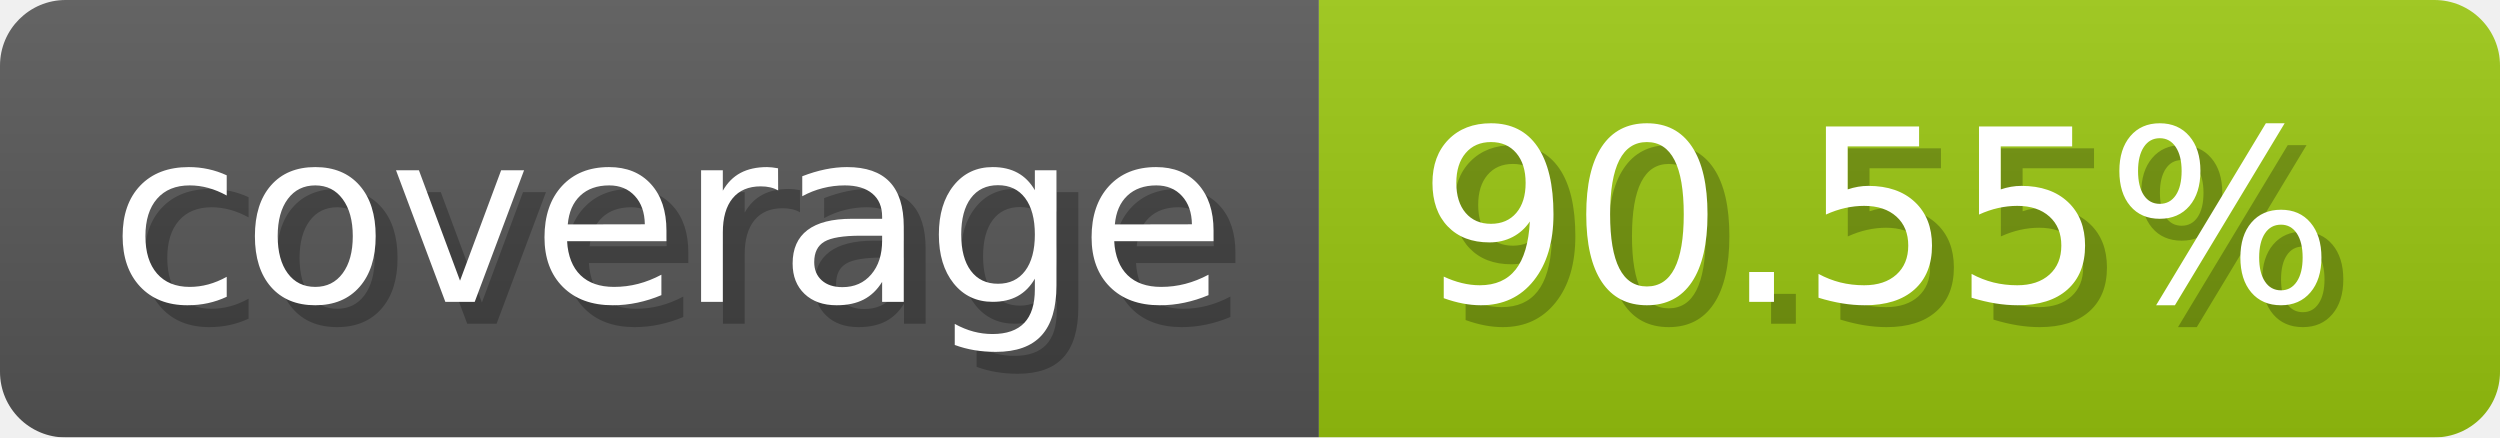
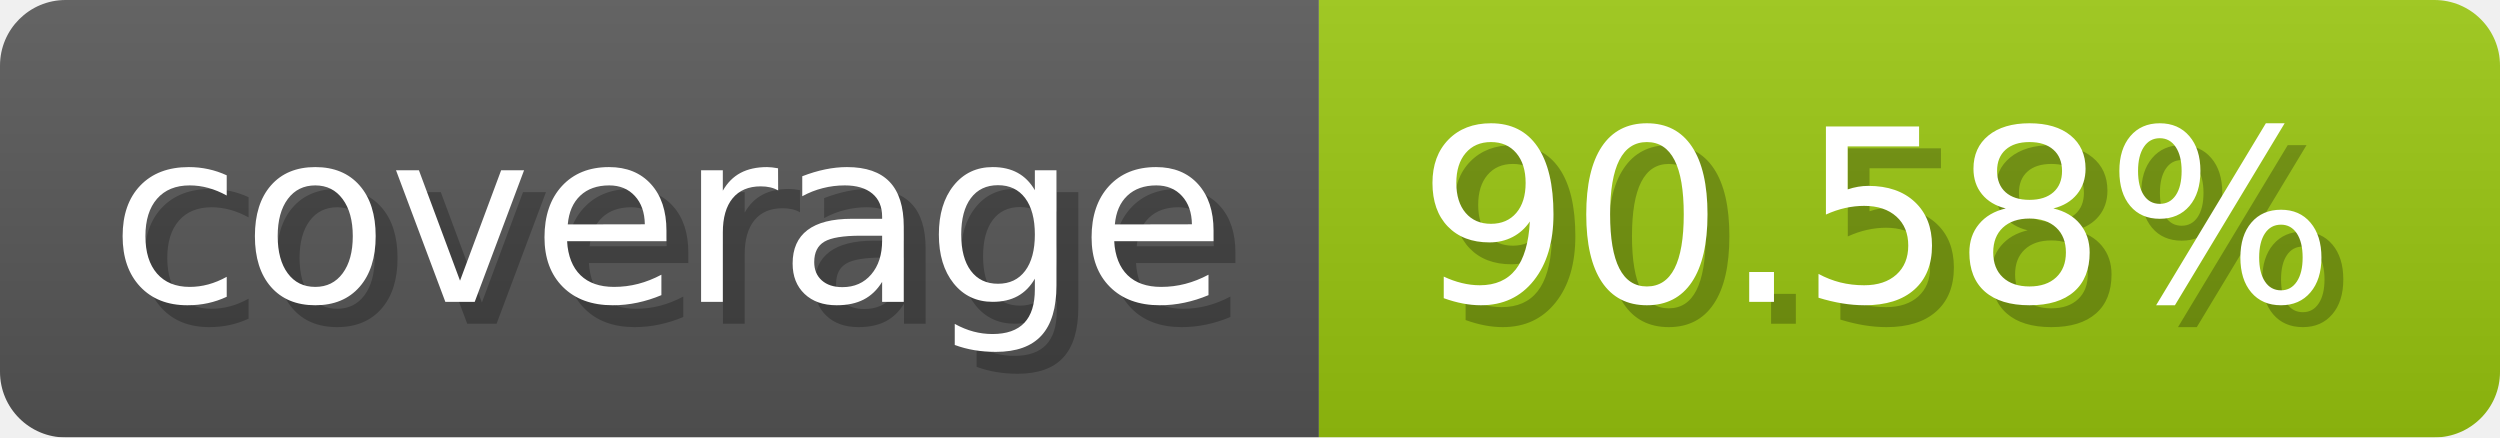
- <svg xmlns="http://www.w3.org/2000/svg" width="114.3" height="20" viewBox="0 0 1143 200" role="img" aria-label="coverage: 90.55%">
-   <linearGradient id="yCuWw" x2="0" y2="100%">
+ <svg xmlns="http://www.w3.org/2000/svg" width="114.3" height="20" viewBox="0 0 1143 200" role="img" aria-label="coverage: 90.58%">
+   <linearGradient id="DopbD" x2="0" y2="100%">
    <stop offset="0" stop-opacity=".1" stop-color="#EEE" />
    <stop offset="1" stop-opacity=".1" />
  </linearGradient>
-   <mask id="qNEJw">
+   <mask id="AkPyg">
    <rect width="1143" height="200" rx="30" fill="#FFF" />
  </mask>
-   <g mask="url(#qNEJw)">
+   <g mask="url(#AkPyg)">
    <rect width="603" height="200" fill="#555" />
    <rect width="540" height="200" fill="#97c40f" x="603" />
-     <rect width="1143" height="200" fill="url(#yCuWw)" />
+     <rect width="1143" height="200" fill="url(#DopbD)" />
  </g>
  <g aria-hidden="true" fill="#fff" text-anchor="start" font-family="Verdana,DejaVu Sans,sans-serif" font-size="110">
    <text x="60" y="148" textLength="503" fill="#000" opacity="0.25">coverage</text>
    <text x="50" y="138" textLength="503">coverage</text>
-     <text x="658" y="148" textLength="440" fill="#000" opacity="0.25">90.55%</text>
-     <text x="648" y="138" textLength="440">90.55%</text>
+     <text x="658" y="148" textLength="440" fill="#000" opacity="0.25">90.58%</text>
+     <text x="648" y="138" textLength="440">90.58%</text>
  </g>
</svg>
